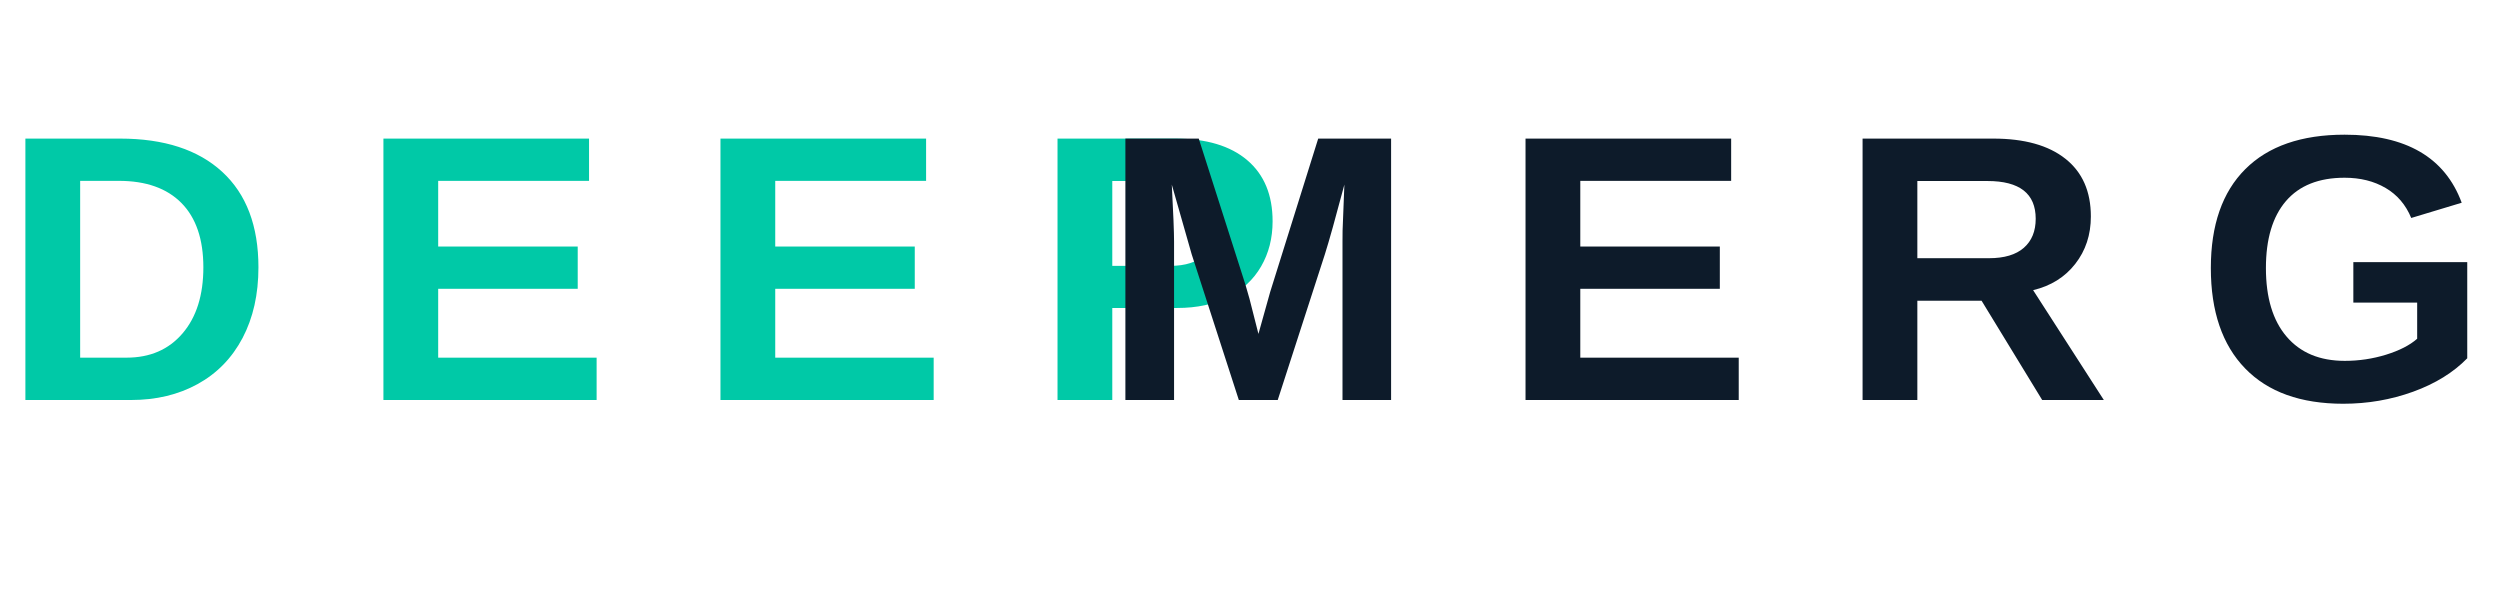
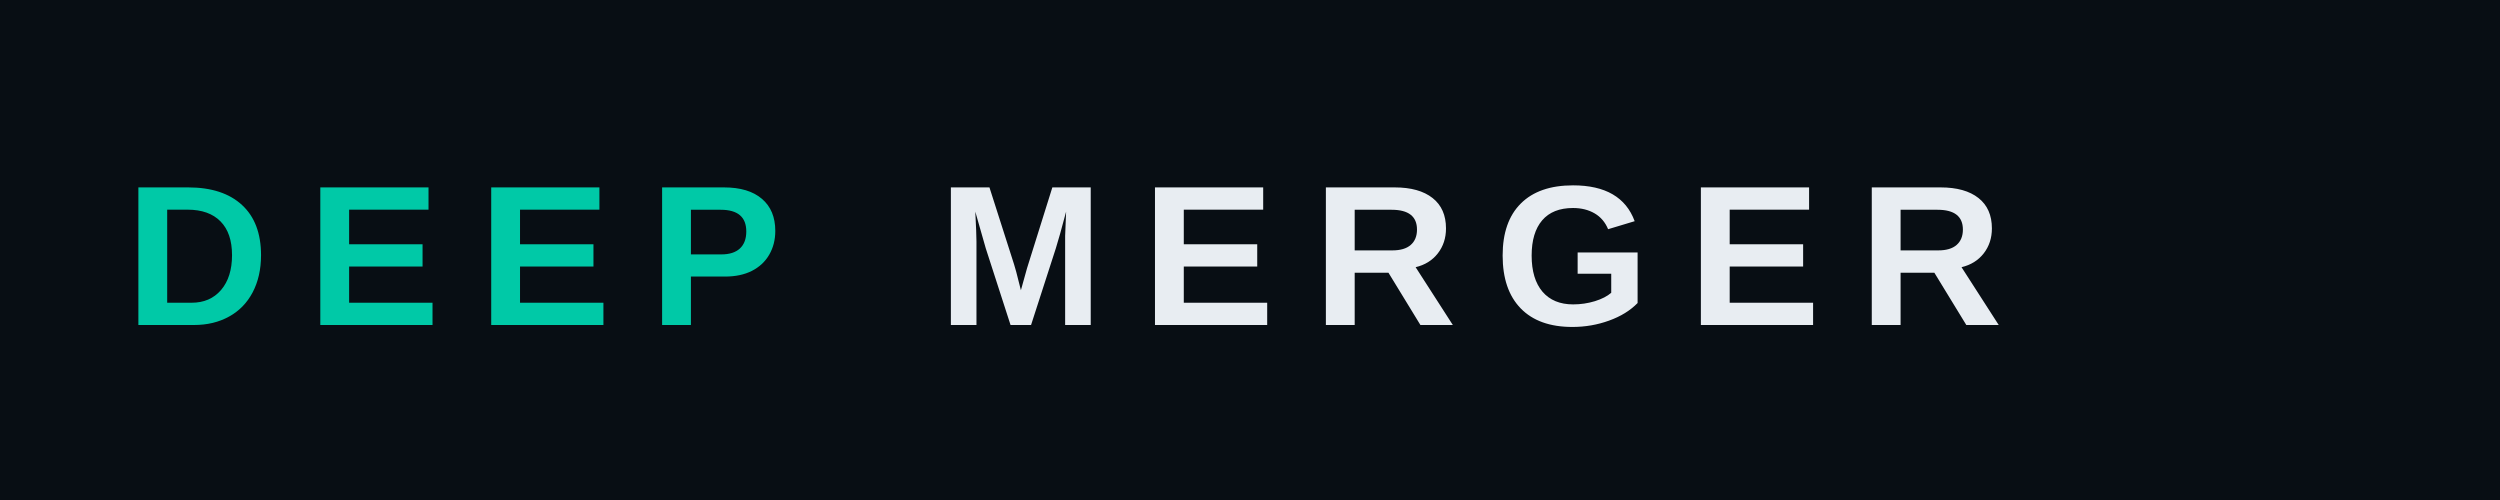
- <svg xmlns="http://www.w3.org/2000/svg" viewBox="0 0 500 120" width="500" height="120">
-   <text x="0" y="80" font-family="'Space Grotesk', Arial, sans-serif" font-weight="600" font-size="76" letter-spacing="0.22em" fill="#00C9A7">DEEP</text>
-   <text x="220" y="80" font-family="'Space Grotesk', Arial, sans-serif" font-weight="600" font-size="76" letter-spacing="0.22em" fill="#0D1B2A">MERGER</text>
+ <svg xmlns="http://www.w3.org/2000/svg" viewBox="0 0 400 80">
+   <rect width="100%" height="100%" fill="#080E14" />
+   <text x="20" y="52" font-family="Space Grotesk, Arial" font-size="32" font-weight="600" letter-spacing="6" fill="#00C9A7">DEEP</text>
+   <text x="150" y="52" font-family="Space Grotesk, Arial" font-size="32" font-weight="600" letter-spacing="6" fill="#E8EDF2">MERGER</text>
</svg>
